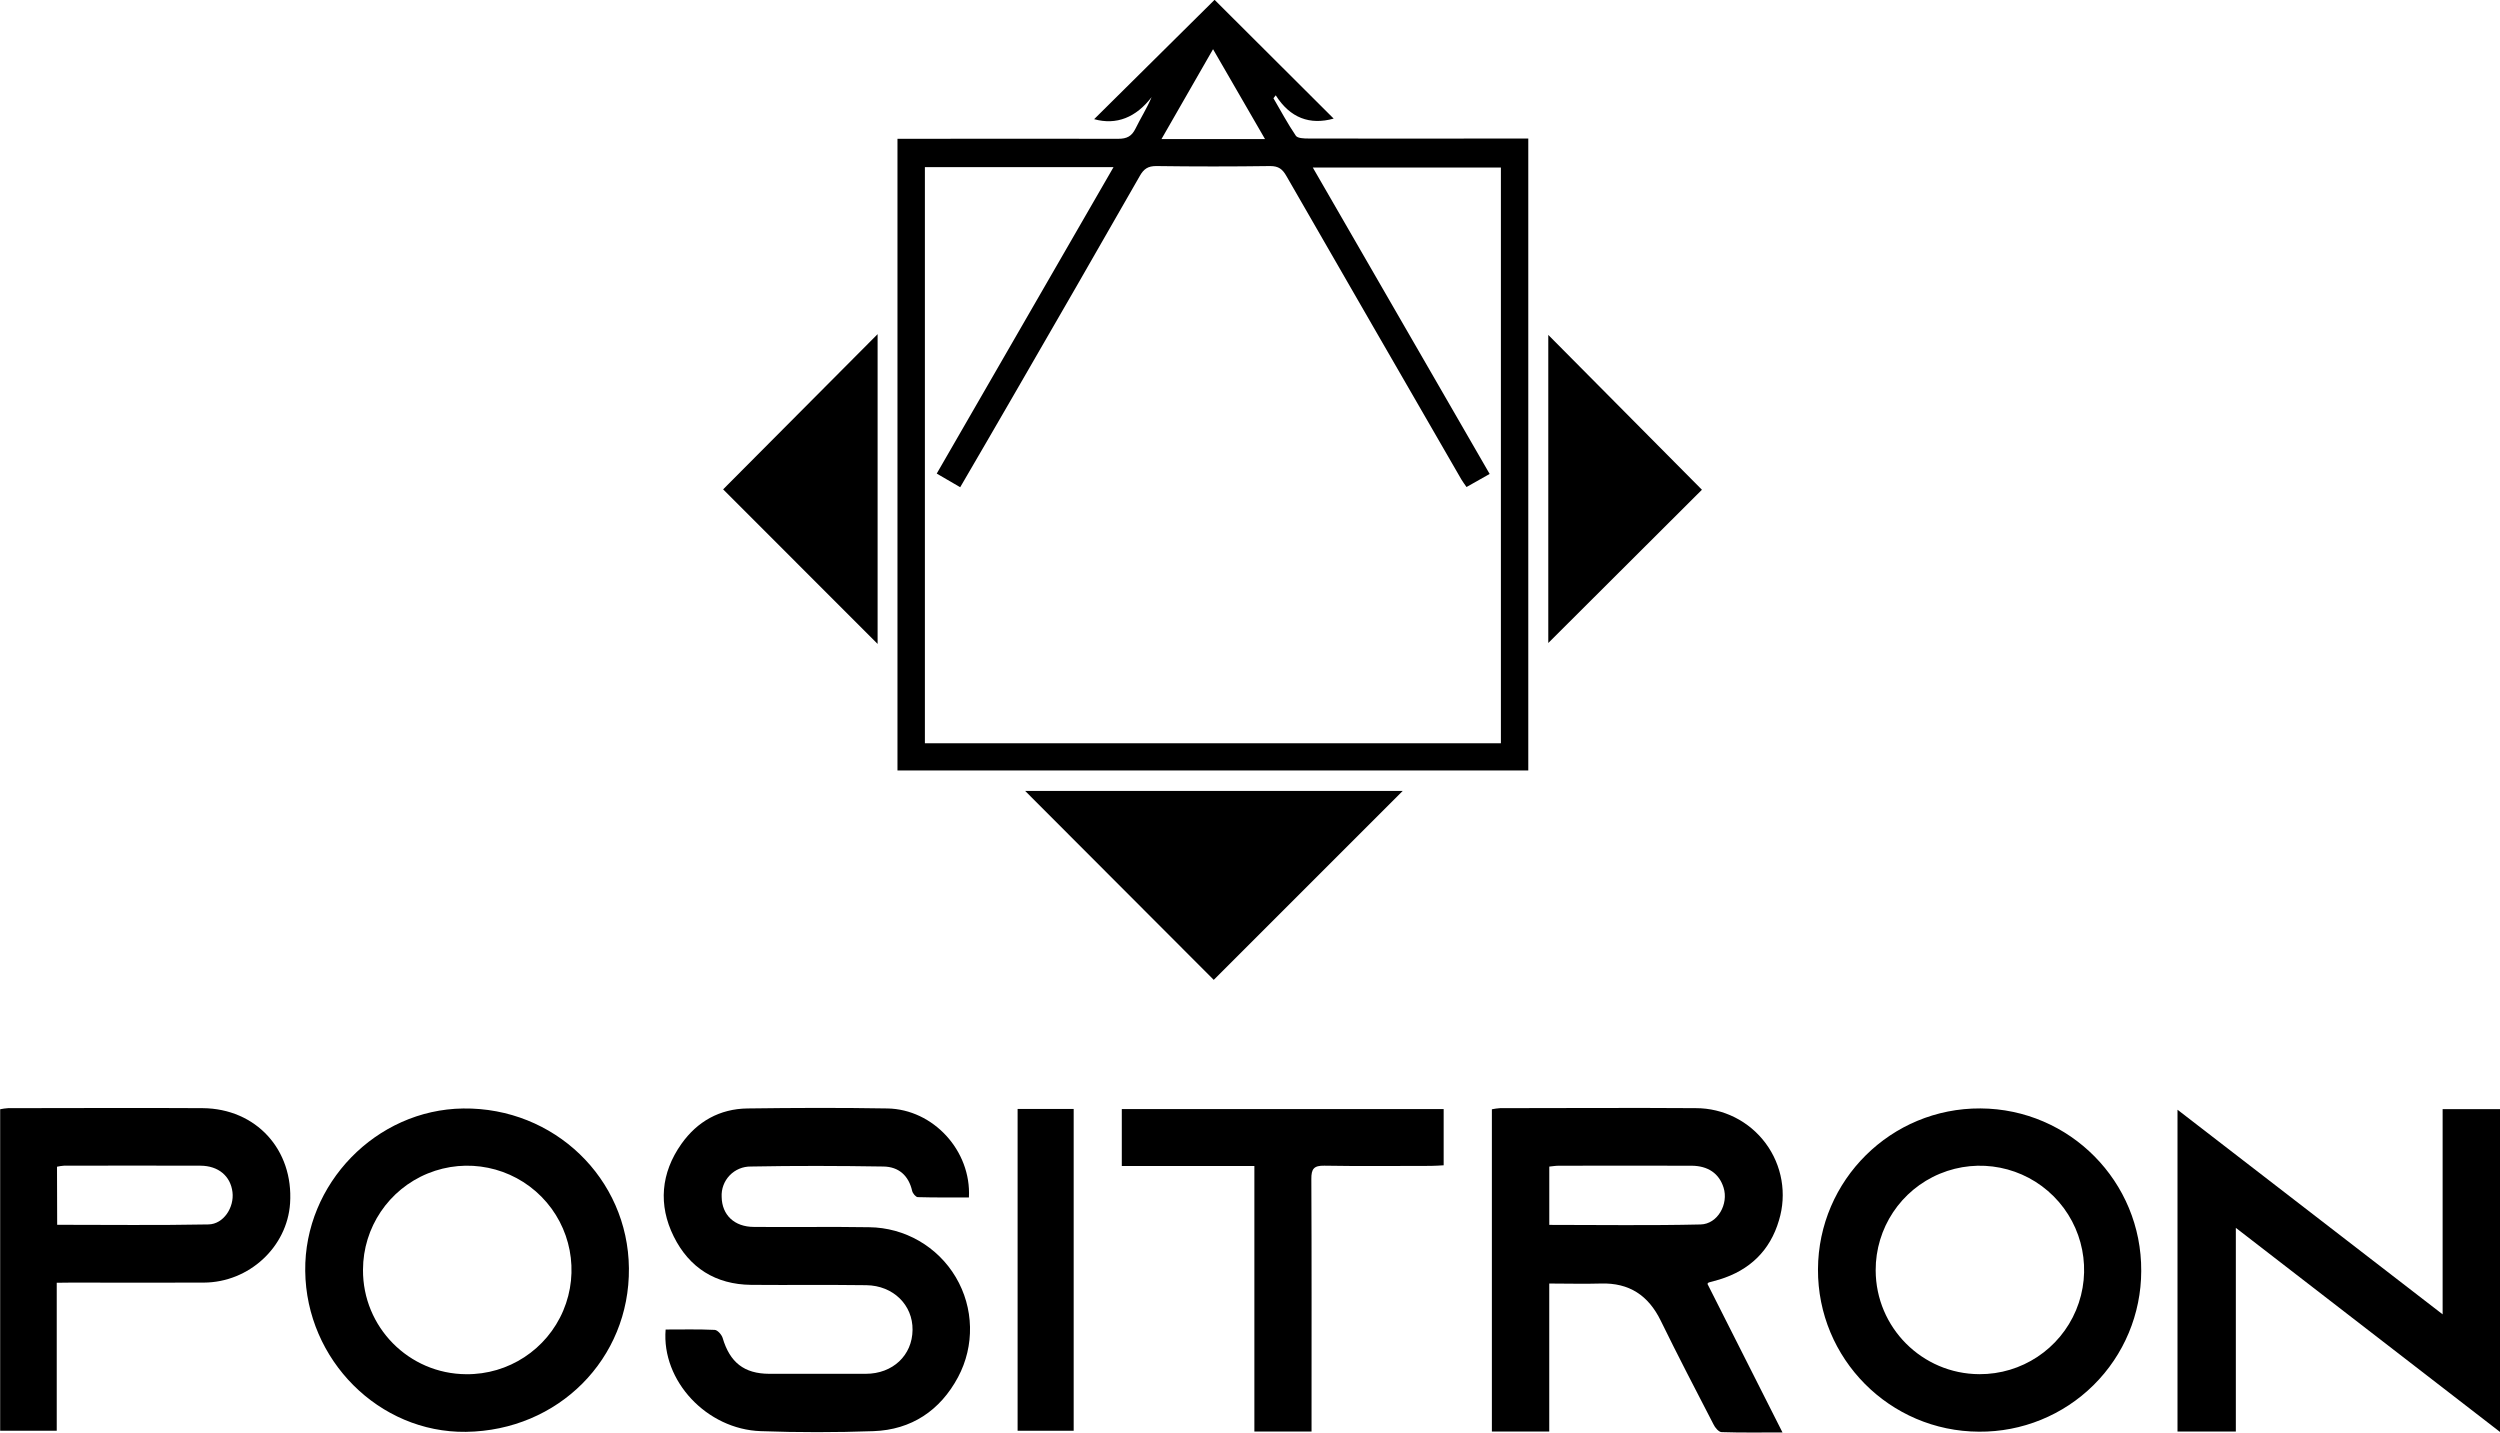
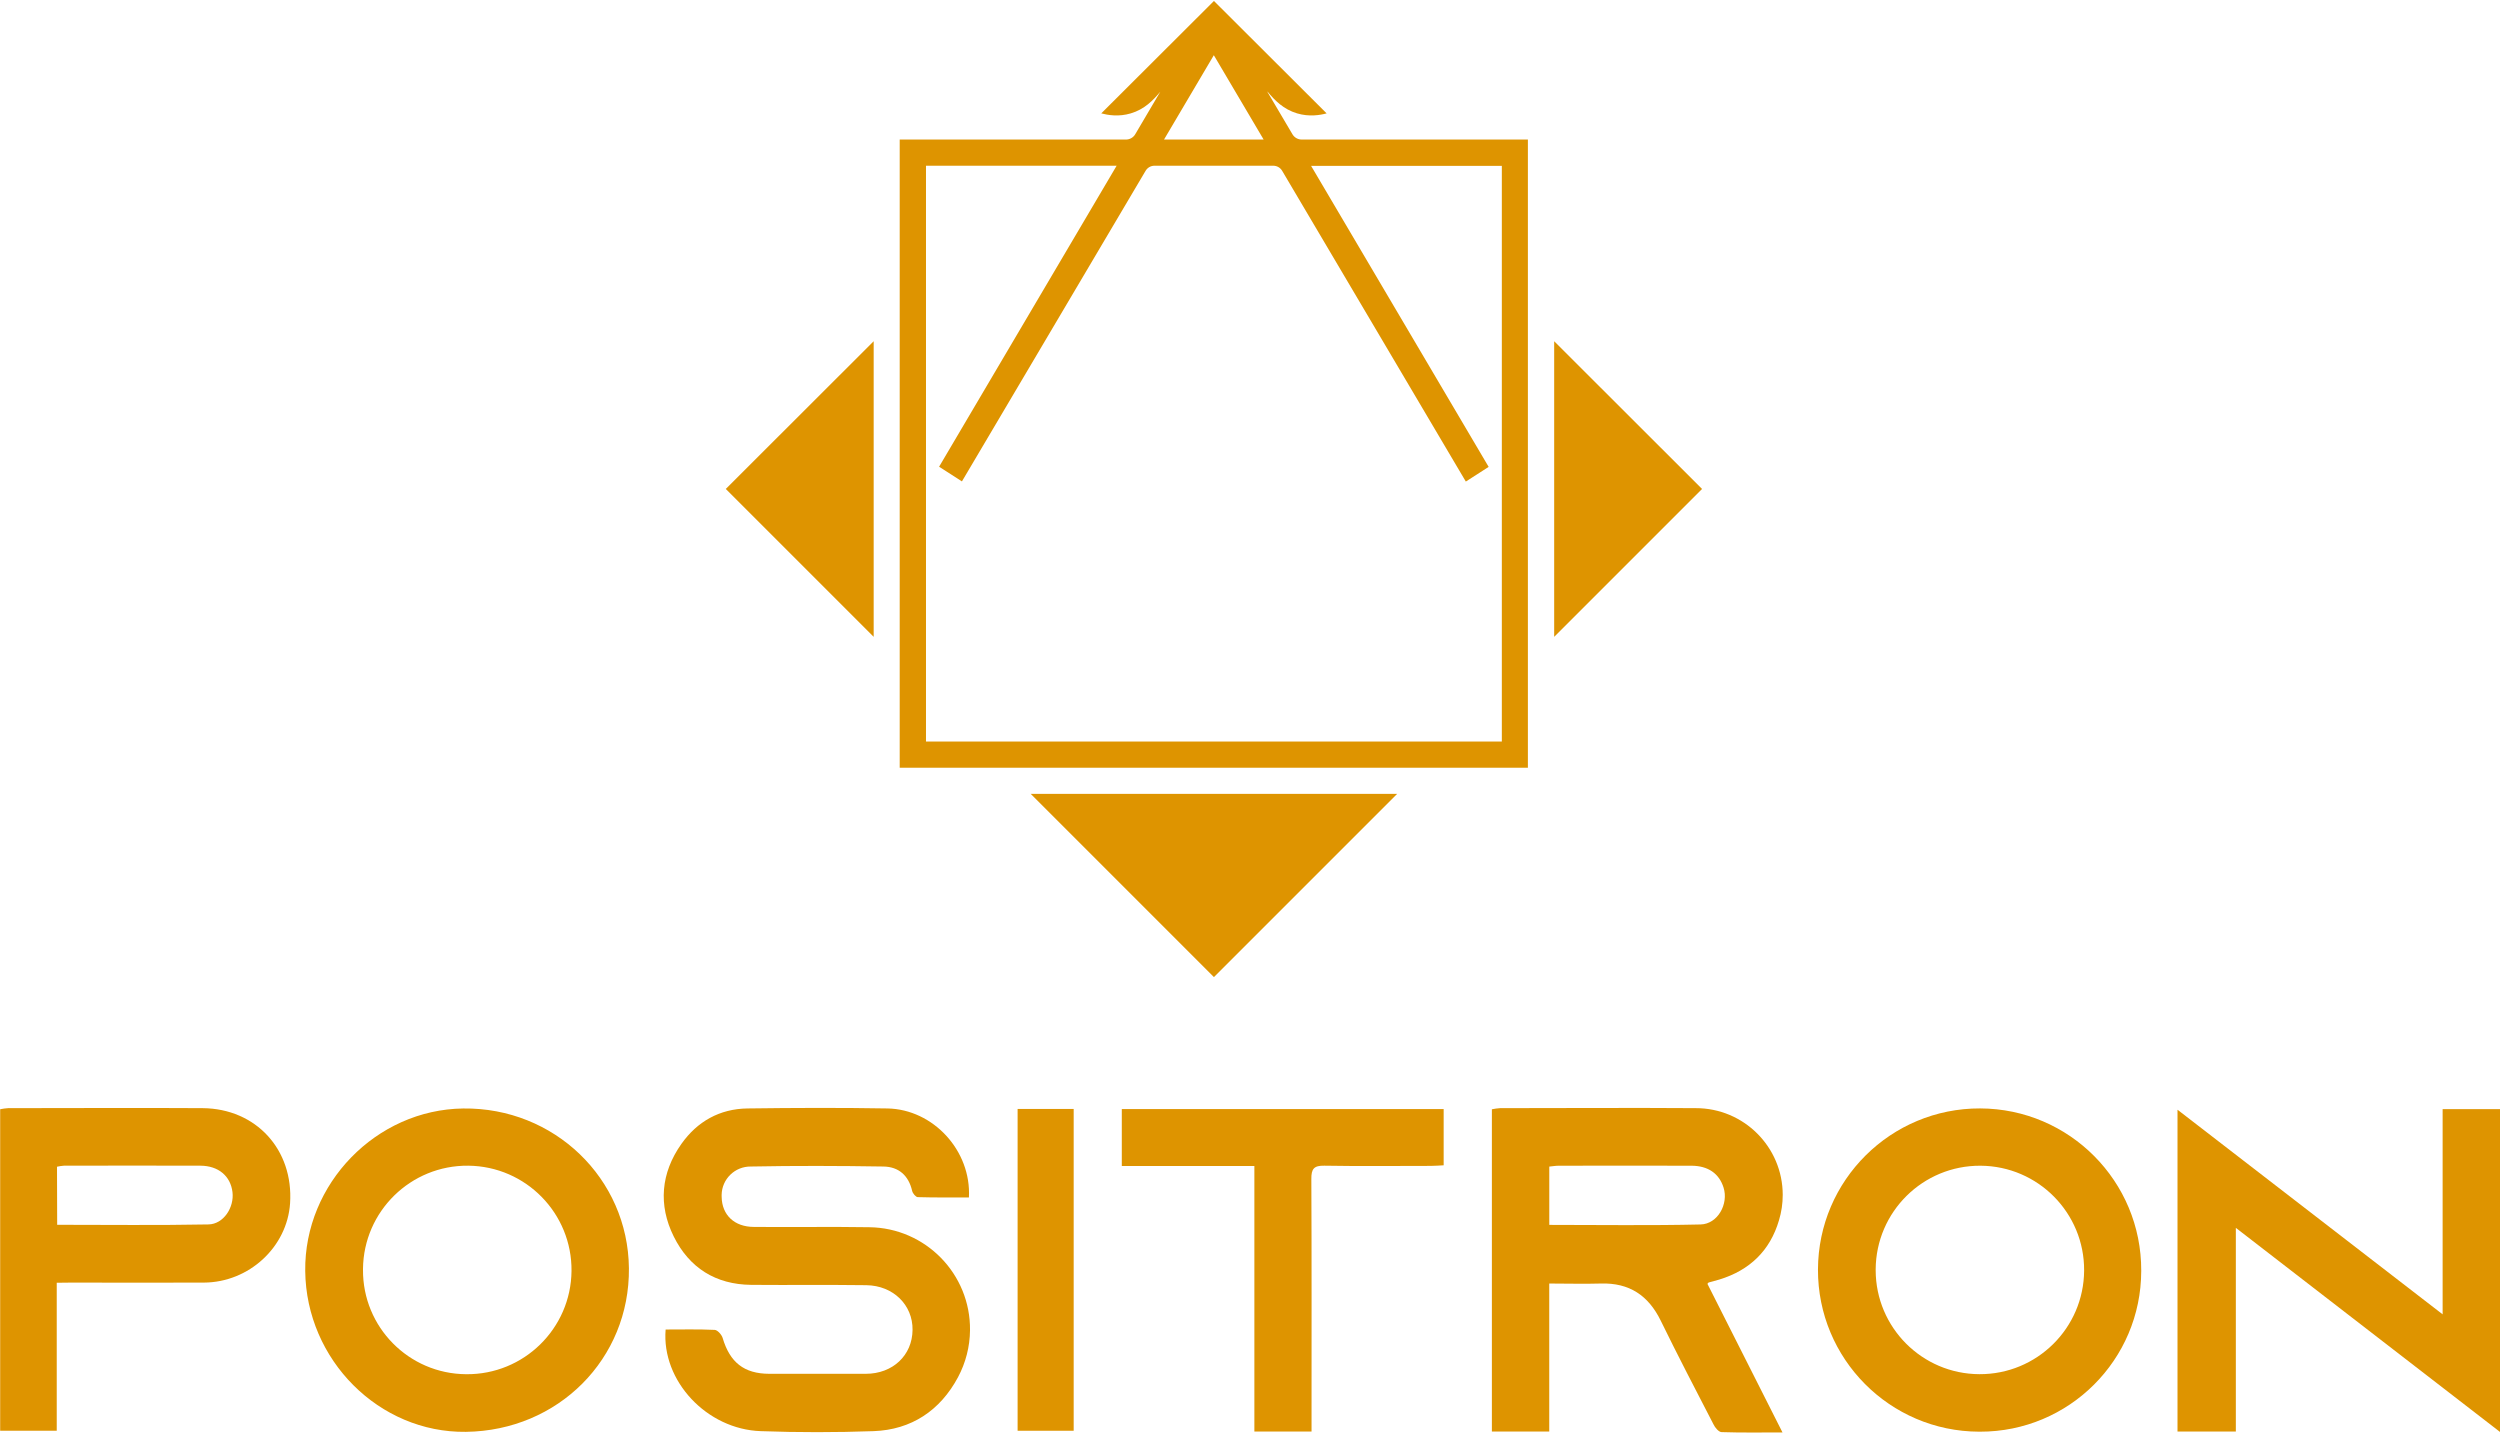
- <svg xmlns="http://www.w3.org/2000/svg" id="Layer_1" data-name="Layer 1" viewBox="0 0 751.25 430.47">
-   <path d="M395.05,512.35V322.54h4.15c20.73,0,41.46-.07,62.18,0,2.61,0,4.06-.76,5.2-3.07,1.51-3.09,3.38-6,4.84-9.46-4.68,6.11-10.57,8.5-17.27,6.63l36.19-35.86,35.79,35.69c-7.14,2-13.08-.17-17.41-7l-.69.88c2.21,3.78,4.28,7.66,6.73,11.27.52.77,2.43.83,3.7.83q30.9.08,61.8,0h4.35V512.35Zm171-85.17c-.6-.88-1.13-1.55-1.55-2.28q-26.33-45.57-52.57-91.17c-1.18-2.07-2.35-3-4.87-3q-17.13.24-34.25,0c-2.51,0-3.75.88-4.91,2.92q-19,33.24-38.21,66.41c-5.19,9-10.44,18-15.79,27.18l-7.05-4.1c17.78-30.81,35.39-61.34,53.12-92.08H403.29V504.18H576.38v-173H519.86L573,423.25ZM505.49,322.61c-5.38-9.28-10.4-18-15.61-27l-15.49,27Z" transform="translate(-125.36 -280.83)" />
-   <path d="M573.67,711V614.17a18.07,18.07,0,0,1,2.47-.34c19.6,0,39.2-.14,58.8,0a26.1,26.1,0,0,1,25,33.71c-2.66,9.08-8.79,15-17.91,17.79-1.06.32-2.14.59-3.21.89-.09,0-.15.15-.38.4L661,711.28c-6.53,0-12.42.1-18.29-.1-.86,0-2-1.36-2.45-2.34-5.35-10.34-10.73-20.67-15.84-31.13-3.72-7.62-9.48-11.44-18-11.18-5.06.15-10.13,0-15.51,0V711Zm17.25-62.09c15.27,0,30.37.23,45.46-.13,5.16-.12,8.47-6.17,6.91-11.08-1.33-4.23-4.65-6.56-9.69-6.57-13.28-.05-26.55,0-39.83,0-.94,0-1.89.17-2.85.26Z" transform="translate(-125.36 -280.83)" />
-   <path d="M325.38,680.35c5.07,0,9.89-.12,14.7.11.87,0,2.13,1.42,2.43,2.41,2.17,7.35,6.44,10.76,14,10.79q14.5,0,29,0c8.13,0,14-5.55,14.07-13.2.1-7.46-5.78-13.32-13.89-13.43-11.54-.16-23.08,0-34.61-.1-10.67-.11-18.59-5.11-23.27-14.55s-3.86-19.07,2.3-27.79c4.78-6.77,11.53-10.56,19.87-10.67,14-.19,28.05-.24,42.06,0,13.75.25,25.23,12.7,24.48,26.74-5.08,0-10.23.06-15.36-.09-.6,0-1.53-1.13-1.7-1.88-1.06-4.64-4.07-7.25-8.62-7.32-13.28-.21-26.56-.26-39.83,0a8.67,8.67,0,0,0-8.79,9.15c.09,5.39,3.79,9,9.72,9,11.54.11,23.08-.1,34.61.09a30.64,30.64,0,0,1,26.7,45.06c-5.35,10-14,15.82-25.41,16.22-11.28.4-22.59.41-33.87,0C337.75,710.35,324.11,695.77,325.38,680.35Z" transform="translate(-125.36 -280.83)" />
-   <path d="M859.37,675.79V614.13h17.24v97L797.23,649.8V711H779.7V614.3Z" transform="translate(-125.36 -280.83)" />
-   <path d="M265.37,711.1c-26.08.33-48-21.59-48.29-48.34-.31-26.23,21.34-48.5,47.46-48.83,27.34-.35,49.54,21,49.81,48C314.62,689.15,293.13,710.74,265.37,711.1Zm.07-17.32a31.33,31.33,0,1,0-31-31.4A31.19,31.19,0,0,0,265.44,693.78Z" transform="translate(-125.36 -280.83)" />
-   <path d="M720.06,711.05a48.57,48.57,0,1,1,48.74-48.27A48.35,48.35,0,0,1,720.06,711.05Zm.08-17.28A31.32,31.32,0,1,0,689,662.57,31.29,31.29,0,0,0,720.14,693.77Z" transform="translate(-125.36 -280.83)" />
-   <path d="M142.41,666.3v44.46h-17v-96.6a16.72,16.72,0,0,1,2.4-.33c19.47,0,39-.12,58.43,0,16.1.13,27.35,12.51,26.29,28.58-.87,13.16-12.34,23.77-25.89,23.84-13.27.07-26.55,0-39.82,0Zm.13-17.42c15.29,0,30.39.19,45.48-.11,4.53-.09,7.76-5.12,7.2-9.71-.58-4.81-4.21-7.92-9.64-7.94-13.64-.07-27.3,0-41,0a13.88,13.88,0,0,0-2.09.31Z" transform="translate(-125.36 -280.83)" />
-   <path d="M546.87,518.51l-56.78,56.77-56.67-56.77Z" transform="translate(-125.36 -280.83)" />
-   <path d="M502.3,631.21H462.46V614.1h96.72V631c-1.24.06-2.55.18-3.86.18-10.67,0-21.35.13-32-.06-3.18-.06-3.92,1-3.9,4,.11,23.71.06,47.42.06,71.13V711H502.3Z" transform="translate(-125.36 -280.83)" />
-   <path d="M342.66,427.88l46.42-46.64v93.09Z" transform="translate(-125.36 -280.83)" />
-   <path d="M590.62,474.05V381.47L636.79,428C622,442.78,606.33,458.38,590.62,474.05Z" transform="translate(-125.36 -280.83)" />
-   <path d="M431.15,614.07H448v96.7H431.15Z" transform="translate(-125.36 -280.83)" />
+ <svg xmlns="http://www.w3.org/2000/svg" id="Layer_1" version="1.1" viewBox="0 0 751.25 430.47">
+   <defs>
+     <style>
+       .st0 {
+         fill: #de9400;
+       }
+     </style>
+   </defs>
+   <path class="st0" d="M448.31,430.17v-96.83c.81-.17,1.64-.28,2.47-.34,19.6,0,39.2-.14,58.8,0,14.41-.02,26.12,11.65,26.13,26.07,0,2.59-.38,5.17-1.13,7.64-2.66,9.08-8.79,15-17.91,17.79-1.06.32-2.14.59-3.21.89-.09,0-.15.15-.38.4l22.56,44.66c-6.53,0-12.42.1-18.29-.1-.86,0-2-1.36-2.45-2.34-5.35-10.34-10.73-20.67-15.84-31.13-3.72-7.62-9.48-11.44-18-11.18-5.06.15-10.13,0-15.51,0v44.47h-17.24ZM465.56,368.08c15.27,0,30.37.23,45.46-.13,5.16-.12,8.47-6.17,6.91-11.08-1.33-4.23-4.65-6.56-9.69-6.57-13.28-.05-26.55,0-39.83,0-.94,0-1.89.17-2.85.26v17.52Z" />
+   <path class="st0" d="M200.02,399.52c5.07,0,9.89-.12,14.7.11.87,0,2.13,1.42,2.43,2.41,2.17,7.35,6.44,10.76,14,10.79h29c8.13,0,14-5.55,14.07-13.2.1-7.46-5.78-13.32-13.89-13.43-11.54-.16-23.08,0-34.61-.1-10.67-.11-18.59-5.11-23.27-14.55s-3.86-19.07,2.3-27.79c4.78-6.77,11.53-10.56,19.87-10.67,14-.19,28.05-.24,42.06,0,13.75.25,25.23,12.7,24.48,26.74-5.08,0-10.23.06-15.36-.09-.6,0-1.53-1.13-1.7-1.88-1.06-4.64-4.07-7.25-8.62-7.32-13.28-.21-26.56-.26-39.83,0-4.79-.07-8.73,3.75-8.8,8.54,0,.2,0,.41.01.61.09,5.39,3.79,9,9.72,9,11.54.11,23.08-.1,34.61.09,16.92.18,30.49,14.05,30.3,30.97-.05,4.92-1.29,9.75-3.6,14.09-5.35,10-14,15.82-25.41,16.22-11.28.4-22.59.41-33.87,0-16.22-.54-29.86-15.12-28.59-30.54Z" />
+   <path class="st0" d="M734.01,394.96v-61.66h17.24v97l-79.38-61.33v61.2h-17.53v-96.7l79.67,61.49Z" />
+   <path class="st0" d="M140.01,430.27c-26.08.33-48-21.59-48.29-48.34-.31-26.23,21.34-48.5,47.46-48.83,27.34-.35,49.54,21,49.81,48,.27,27.22-21.22,48.81-48.98,49.17ZM140.08,412.95c17.3.18,31.48-13.7,31.66-31,.18-17.3-13.7-31.48-31-31.66-17.3-.18-31.48,13.7-31.66,31,0,.09,0,.17,0,.26-.12,17.23,13.75,31.28,30.98,31.4,0,0,.01,0,.02,0h0Z" />
+   <path class="st0" d="M594.7,430.22c-26.82-.09-48.49-21.92-48.4-48.74.09-26.82,21.92-48.49,48.74-48.4,26.82.09,48.49,21.92,48.4,48.74,0,.04,0,.09,0,.13-.04,26.7-21.73,48.31-48.43,48.27-.1,0-.21,0-.31,0ZM594.78,412.94c17.3.1,31.4-13.84,31.5-31.14.1-17.3-13.84-31.4-31.14-31.5-17.3-.1-31.4,13.84-31.5,31.14,0,.1,0,.2,0,.3.05,17.19,13.95,31.12,31.14,31.2h0Z" />
+   <path class="st0" d="M17.05,385.47v44.46H.05v-96.6c.79-.17,1.59-.28,2.4-.33,19.47,0,39-.12,58.43,0,16.1.13,27.35,12.51,26.29,28.58-.87,13.16-12.34,23.77-25.89,23.84-13.27.07-26.55,0-39.82,0l-4.41.05ZM17.18,368.05c15.29,0,30.39.19,45.48-.11,4.53-.09,7.76-5.12,7.2-9.71-.58-4.81-4.21-7.92-9.64-7.94-13.64-.07-27.3,0-41,0-.7.05-1.4.15-2.09.31l.05,17.45Z" />
+   <path class="st0" d="M376.94,350.38h-39.84v-17.11h96.72v16.9c-1.24.06-2.55.18-3.86.18-10.67,0-21.35.13-32-.06-3.18-.06-3.92,1-3.9,4,.11,23.71.06,47.42.06,71.13v4.75h-17.18v-79.79Z" />
+   <path class="st0" d="M305.79,333.24h16.85v96.7h-16.85v-96.7Z" />
+   <g id="Layer_3">
+     <polygon class="st0" points="262.54 191.37 262.54 102.54 218.1 146.93 262.54 191.37" />
+     <polygon class="st0" points="467.03 102.54 467.03 191.37 511.47 146.93 467.03 102.54" />
+     <polygon class="st0" points="364.78 293.62 419.84 238.56 309.73 238.56 364.78 293.62" />
+     <path class="st0" d="M380.91,27.56h0c2.14,2.58,4.76,5.29,8.87,6.51,3.63,1.09,6.95.52,8.87,0-11.27-11.27-22.55-22.5-33.86-33.78h0c-11.27,11.27-22.55,22.5-33.86,33.78,1.97.52,5.24,1.09,8.87,0,4.11-1.22,6.69-3.89,8.87-6.51h0l-7.52,12.76c-.57,1.01-1.66,1.62-2.84,1.62h-67.95v188.77h188.77V41.93h-67.99c-1.14,0-2.18-.61-2.75-1.57l-7.56-12.8h.09ZM364.78,16.63l14.94,25.3h-29.93l14.94-25.3h.04ZM451.3,49.8v173.04h-173.04V49.8h57.29l-53.35,90.45h0l6.86,4.41,55.19-93.33c.57-.96,1.57-1.53,2.67-1.53h35.7c1.09,0,2.1.57,2.67,1.53l55.19,93.38,6.86-4.41h0l-53.35-90.45h57.29l.04-.04Z" />
+   </g>
</svg>
